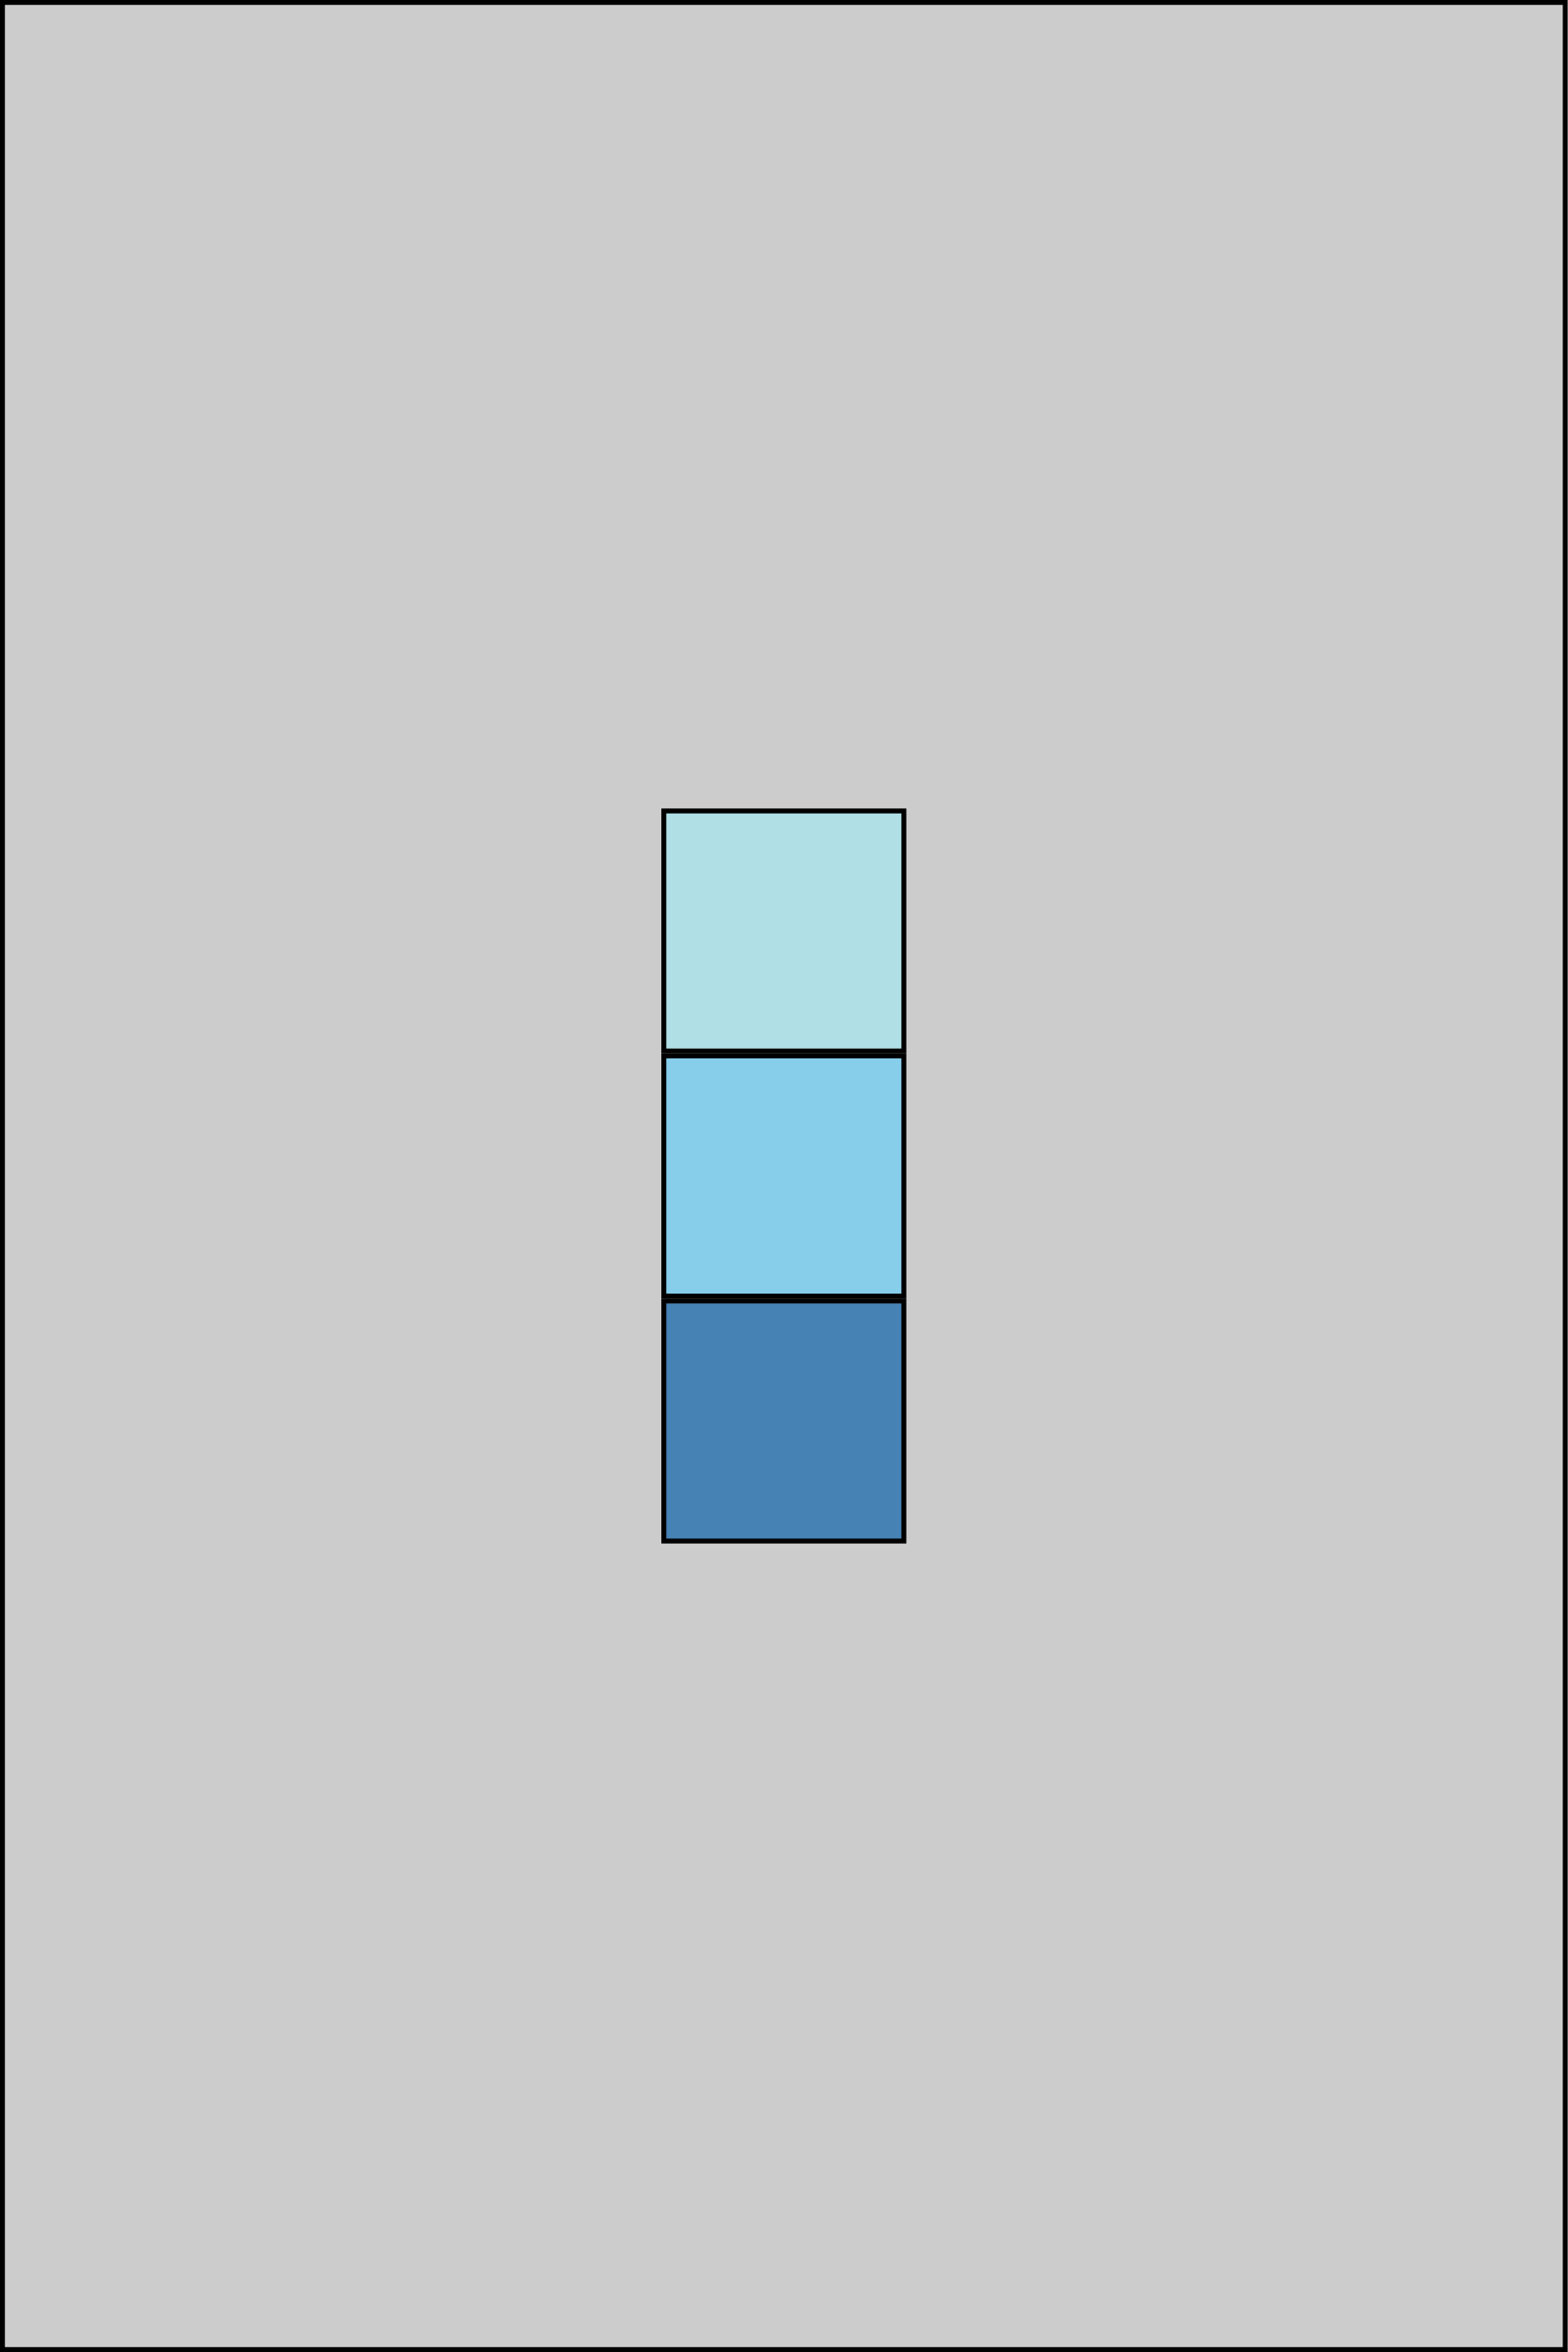
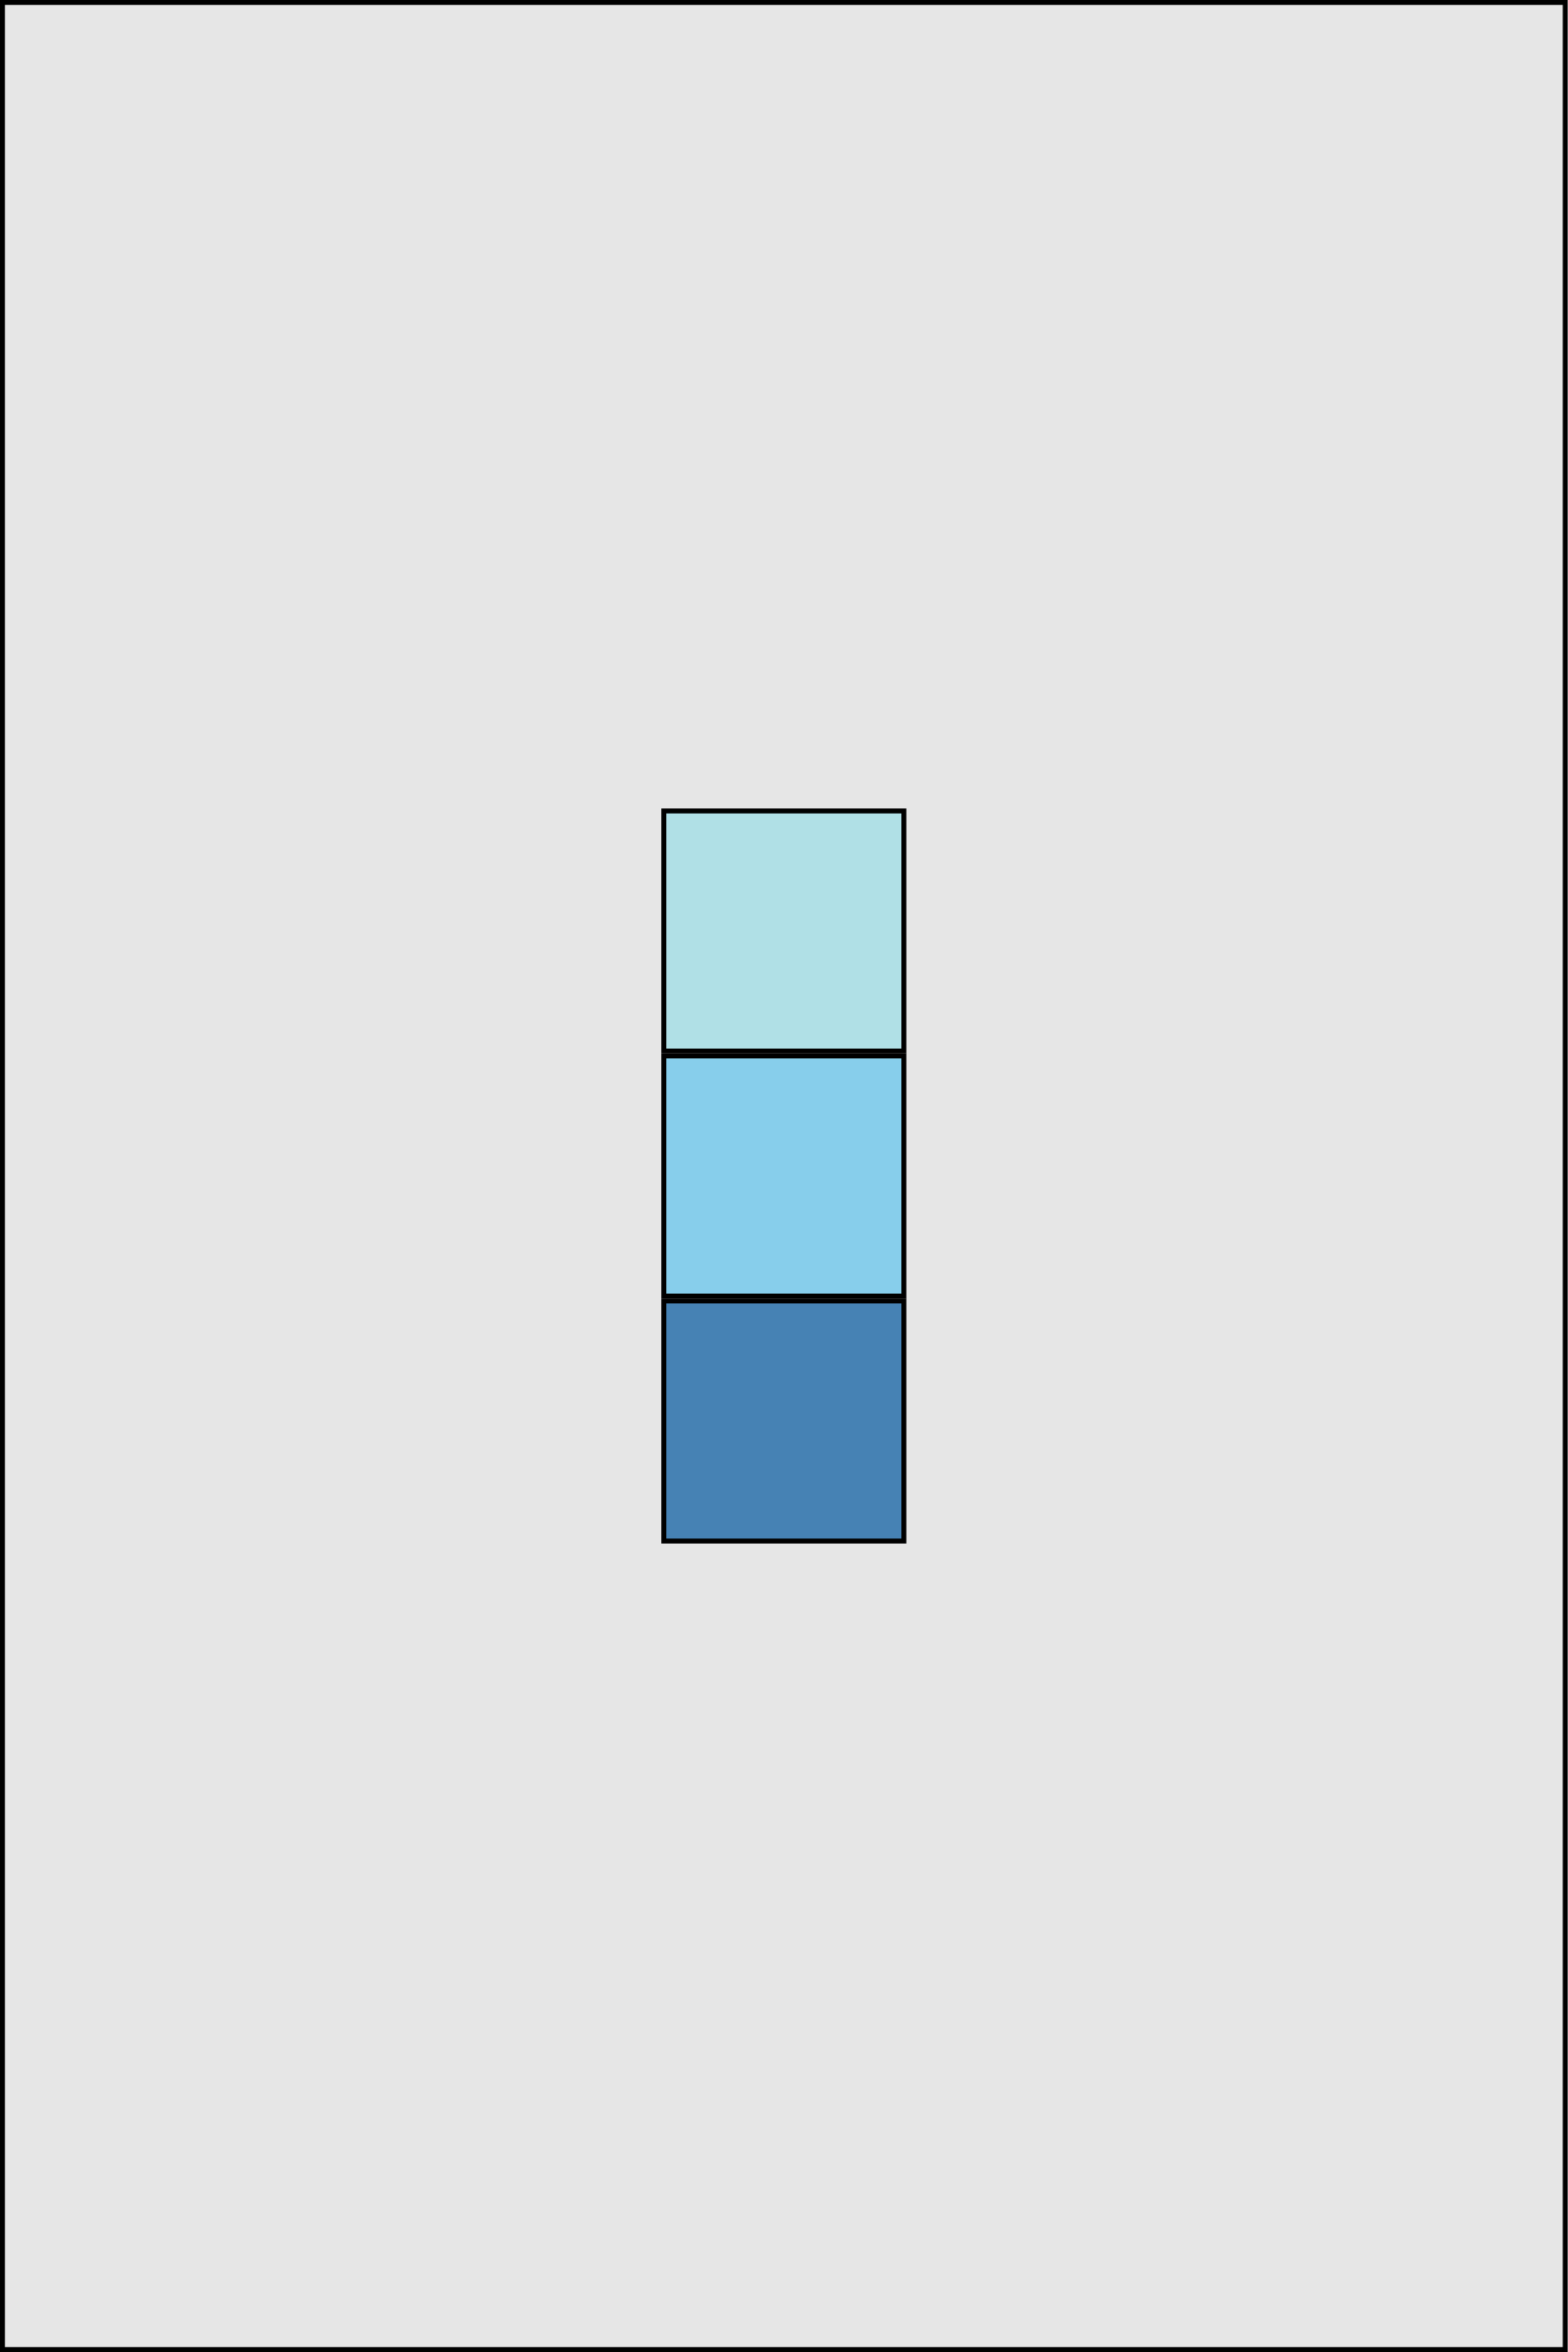
<svg xmlns="http://www.w3.org/2000/svg" width="320" height="480" version="1.1">
-   <rect type="View" fill="rgba(0, 0, 0, 0.2)" stroke="black" stroke-width="1" x="0.5" y="0.5" width="319" height="479" />
+   <rect type="View" fill="rgba(0, 0, 0, 0.1)" stroke="black" stroke-width="1" x="0.5" y="0.5" width="319" height="479" />
  <g transform="translate(0, 0)">
    <rect type="View" fill="powderblue" stroke="black" stroke-width="1" x="135.5" y="165.5" width="49" height="49" />
    <rect type="View" fill="skyblue" stroke="black" stroke-width="1" x="135.5" y="215.5" width="49" height="49" />
    <rect type="View" fill="steelblue" stroke="black" stroke-width="1" x="135.5" y="265.5" width="49" height="49" />
  </g>
</svg>
